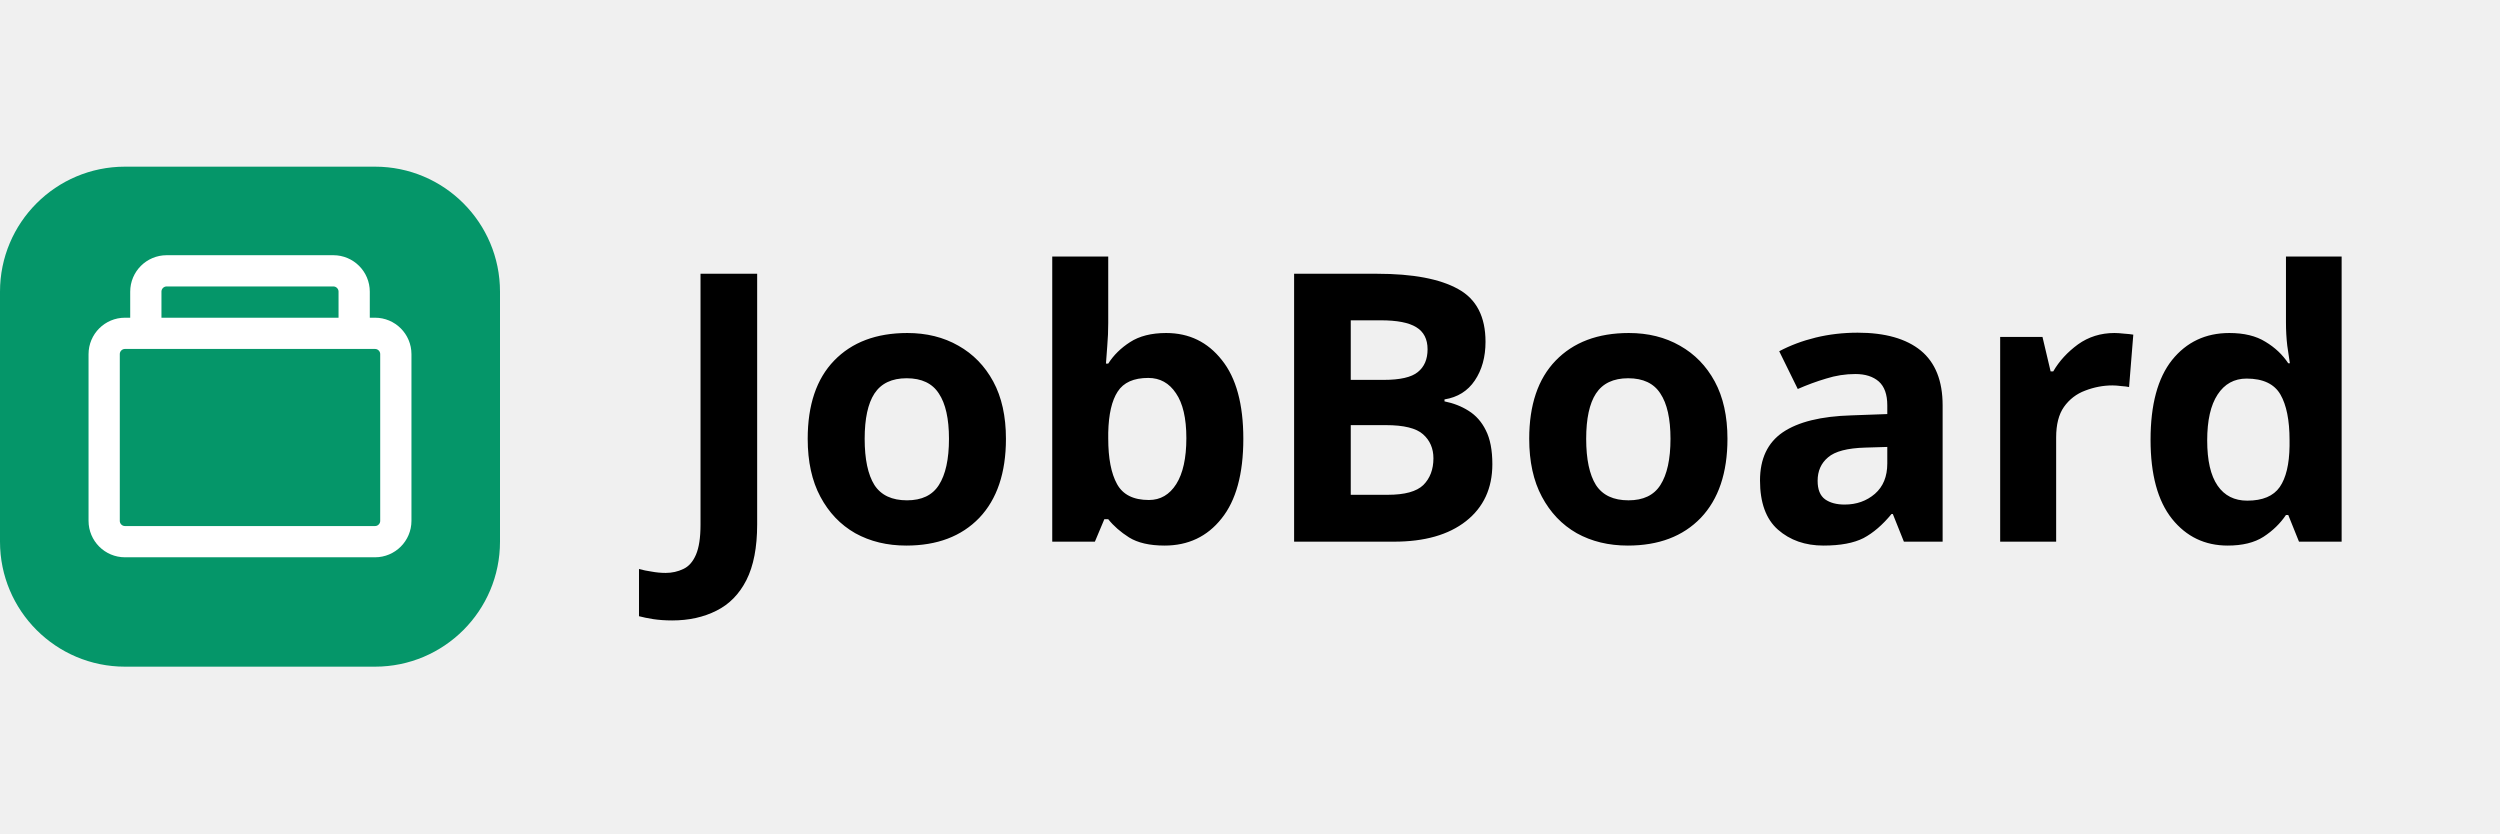
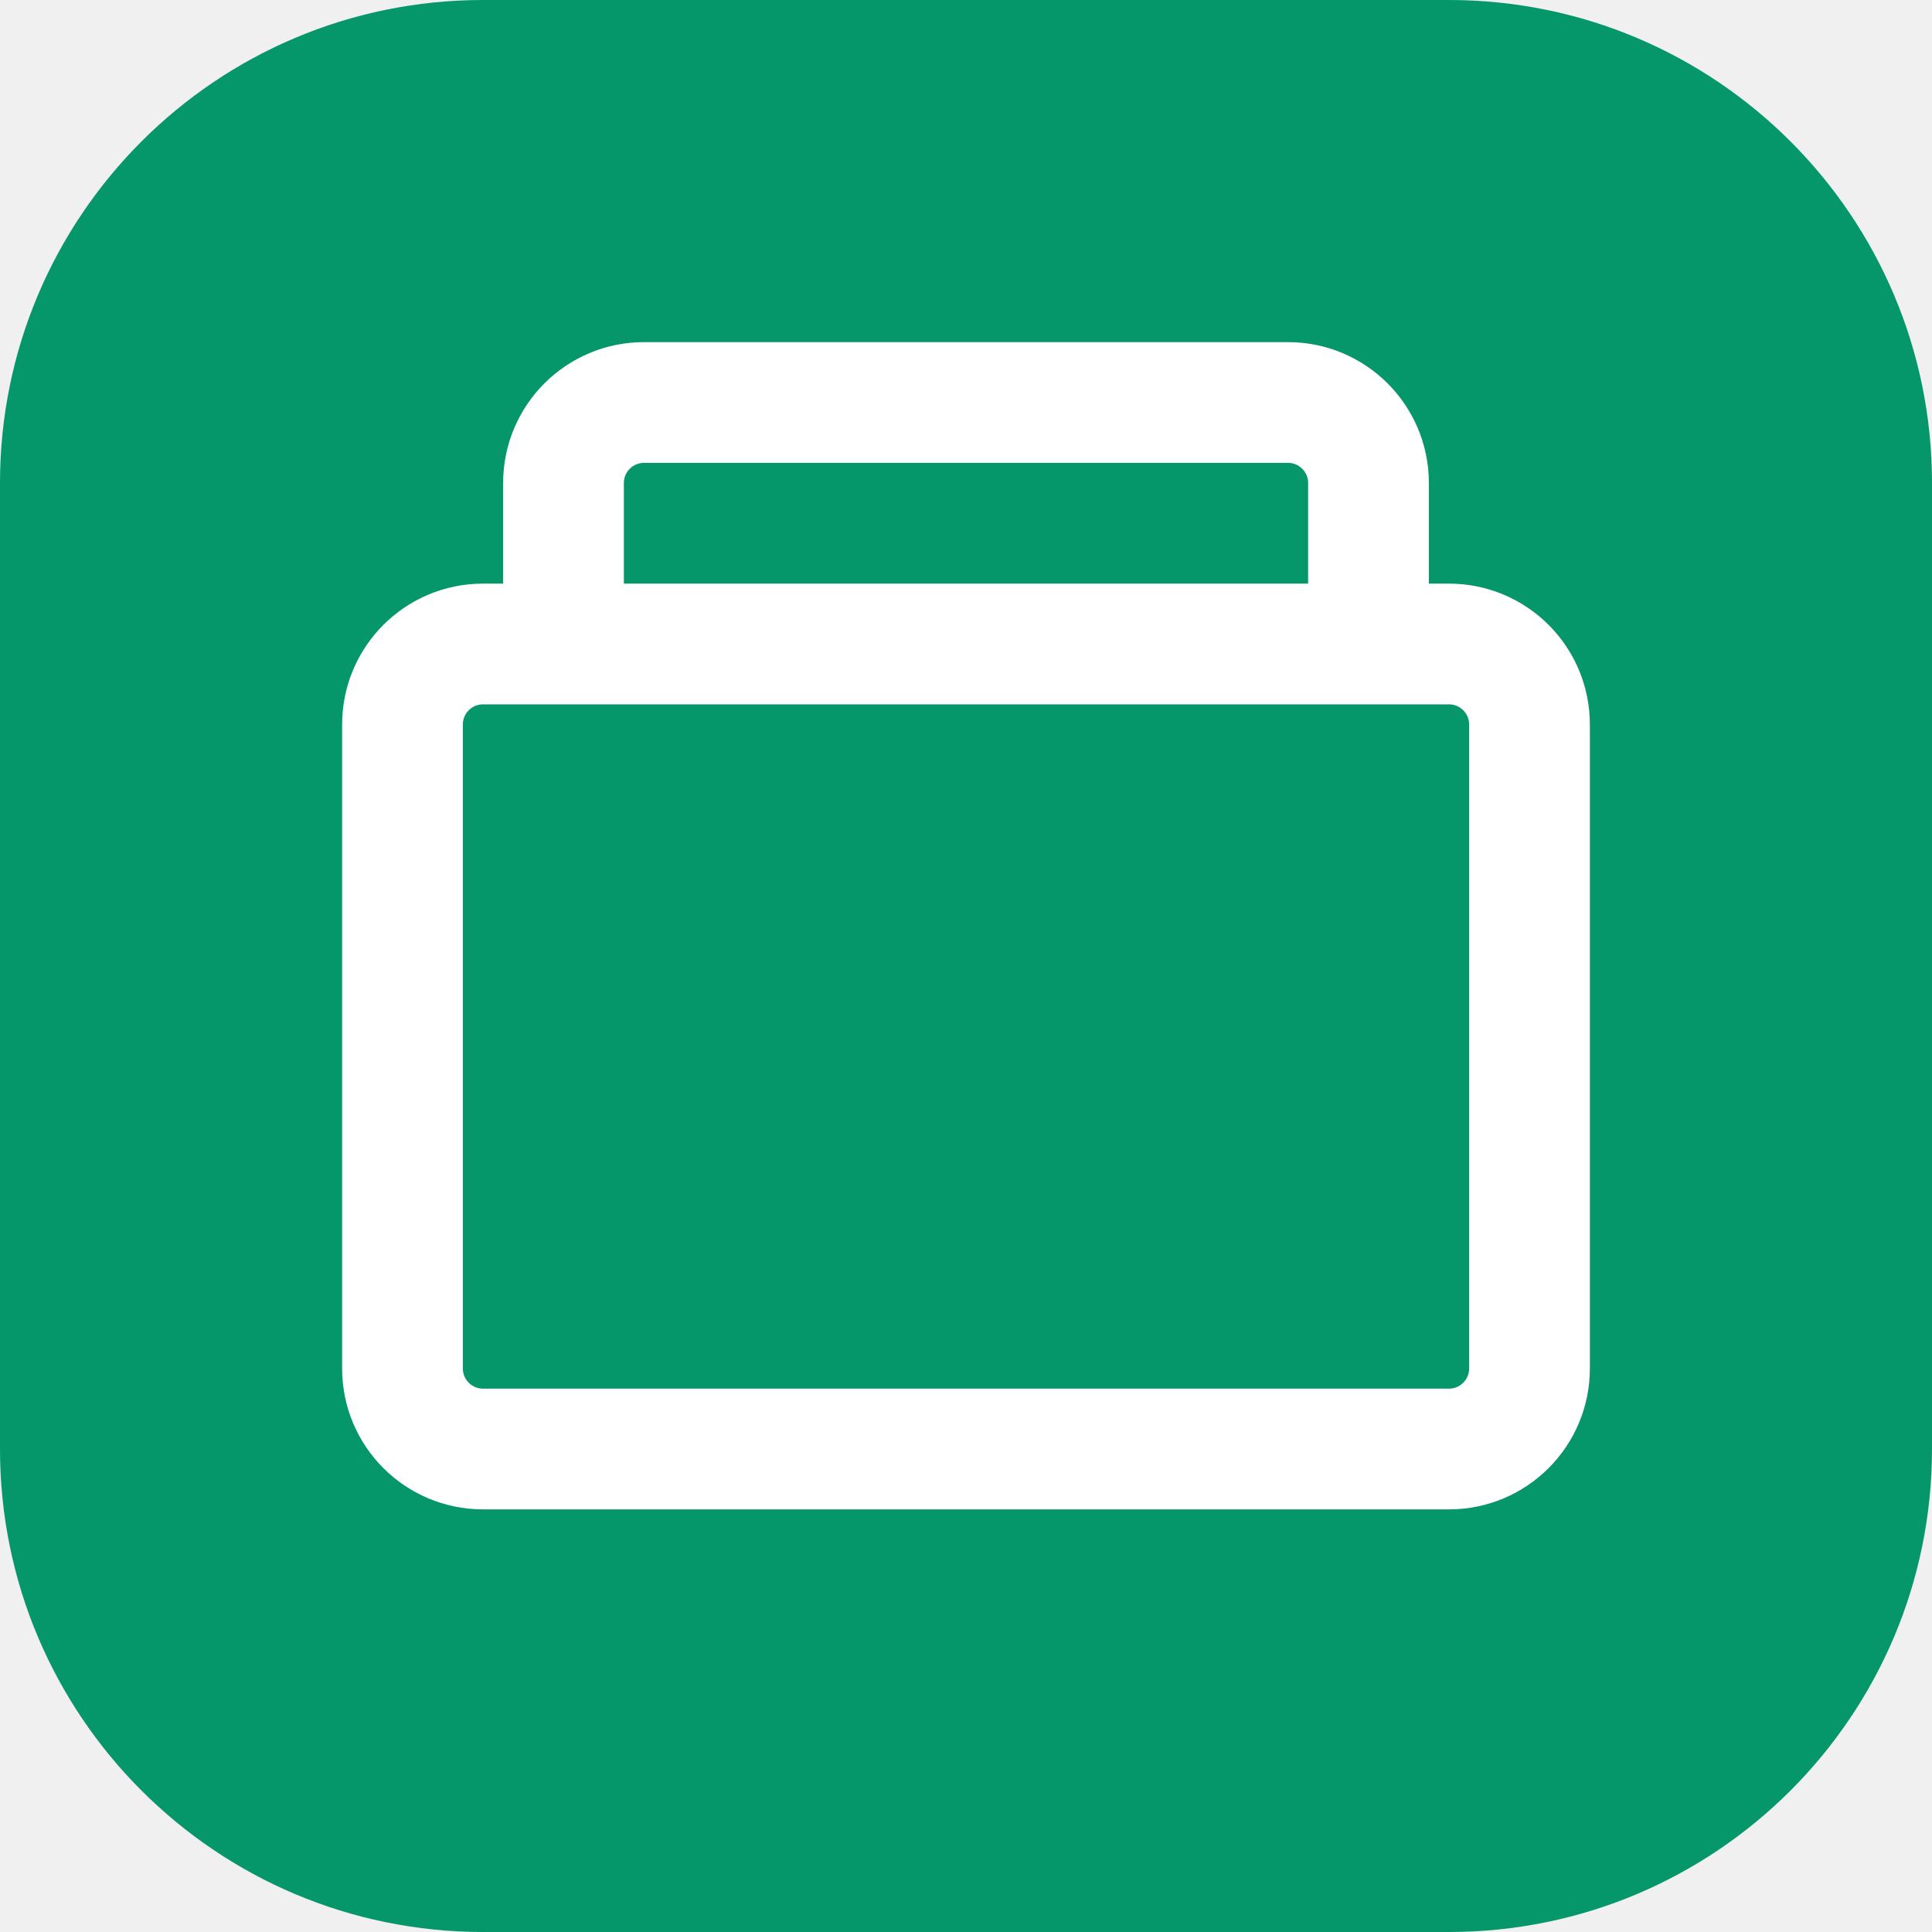
- <svg xmlns="http://www.w3.org/2000/svg" width="120" height="40" viewBox="0 0 120 40" fill="none">
-   <rect x="0" y="8" width="24" height="24" rx="6" fill="#059669" />
-   <path d="M17 16V14C17 13.448 16.552 13 16 13H8C7.448 13 7 13.448 7 14V16" stroke="white" stroke-width="1.5" />
-   <rect x="5" y="16" width="14" height="10" rx="1" stroke="white" stroke-width="1.5" />
-   <text x="32" y="26" fill="currentColor" style="font-family: sans-serif; font-weight: 700; font-size: 18px;">JobBoard</text>
+ <svg xmlns="http://www.w3.org/2000/svg" width="24" height="24" viewBox="0 0 24 24" fill="none">
+   <rect x="0" y="0" width="24" height="24" rx="6" fill="#059669" />
+   <path d="M17 8V6C17 5.448 16.552 5 16 5H8C7.448 5 7 5.448 7 6V8" stroke="white" stroke-width="1.5" />
+   <rect x="5" y="8" width="14" height="10" rx="1" stroke="white" stroke-width="1.5" />
</svg>
